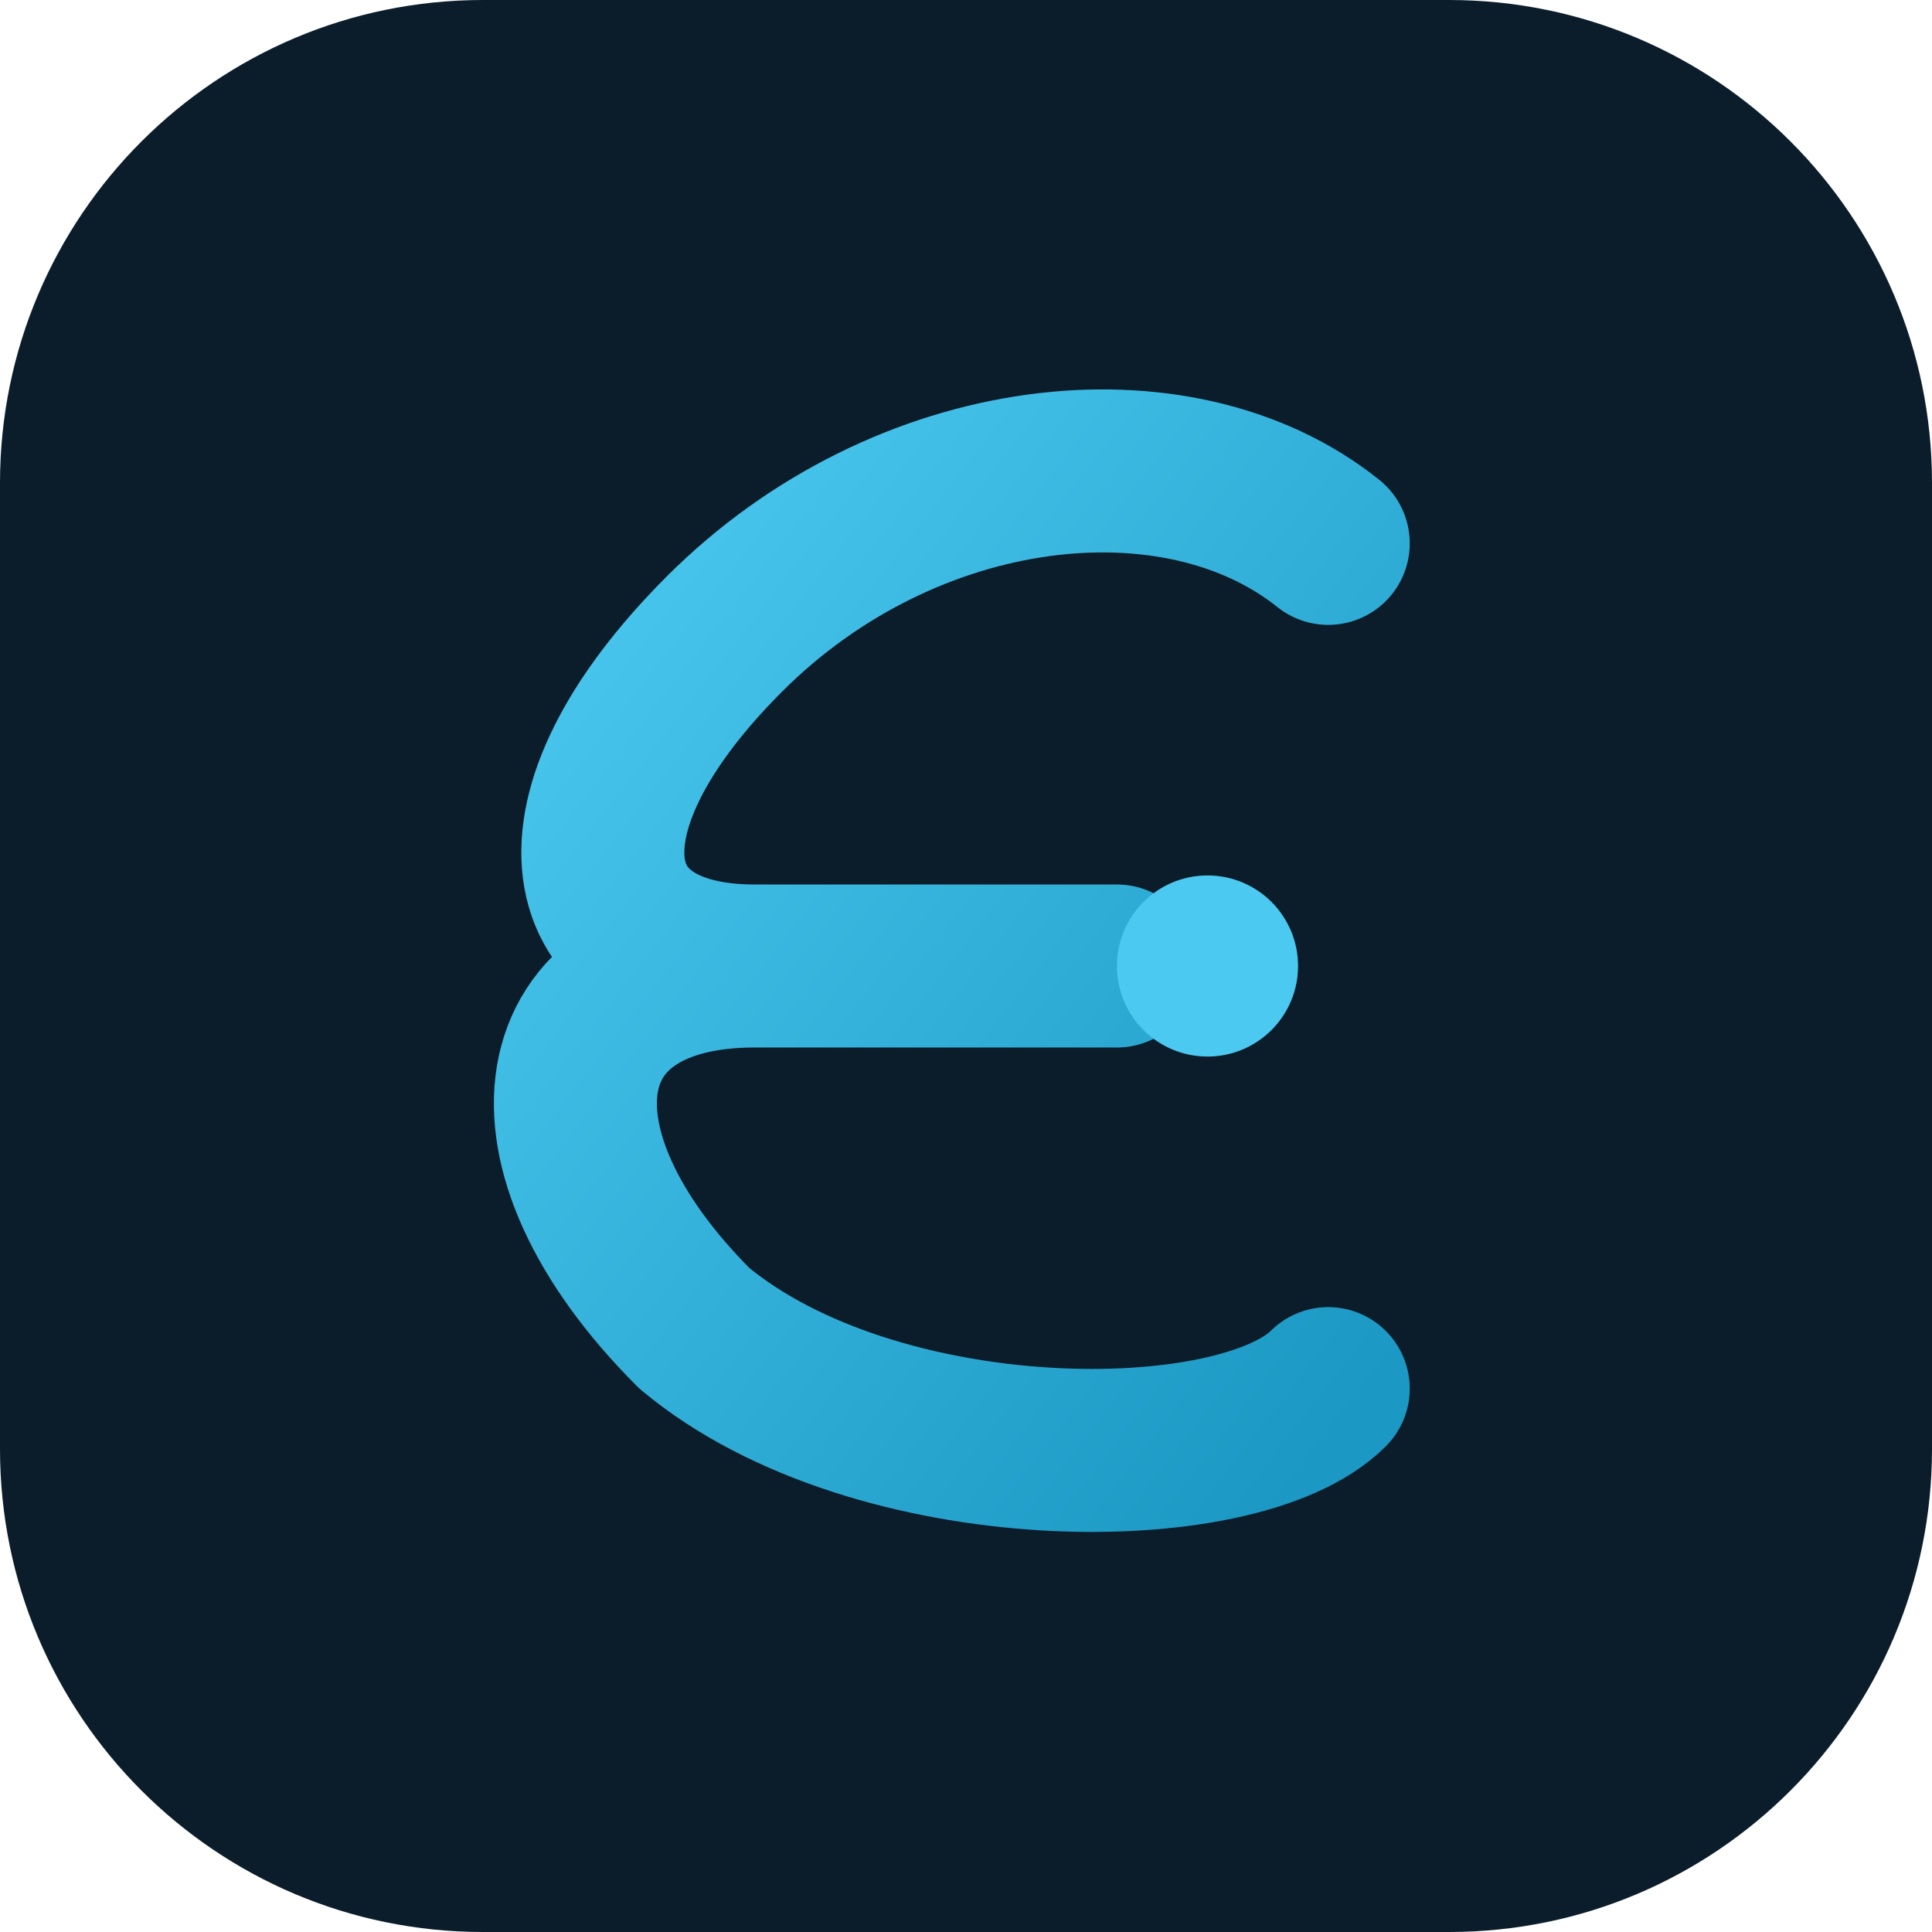
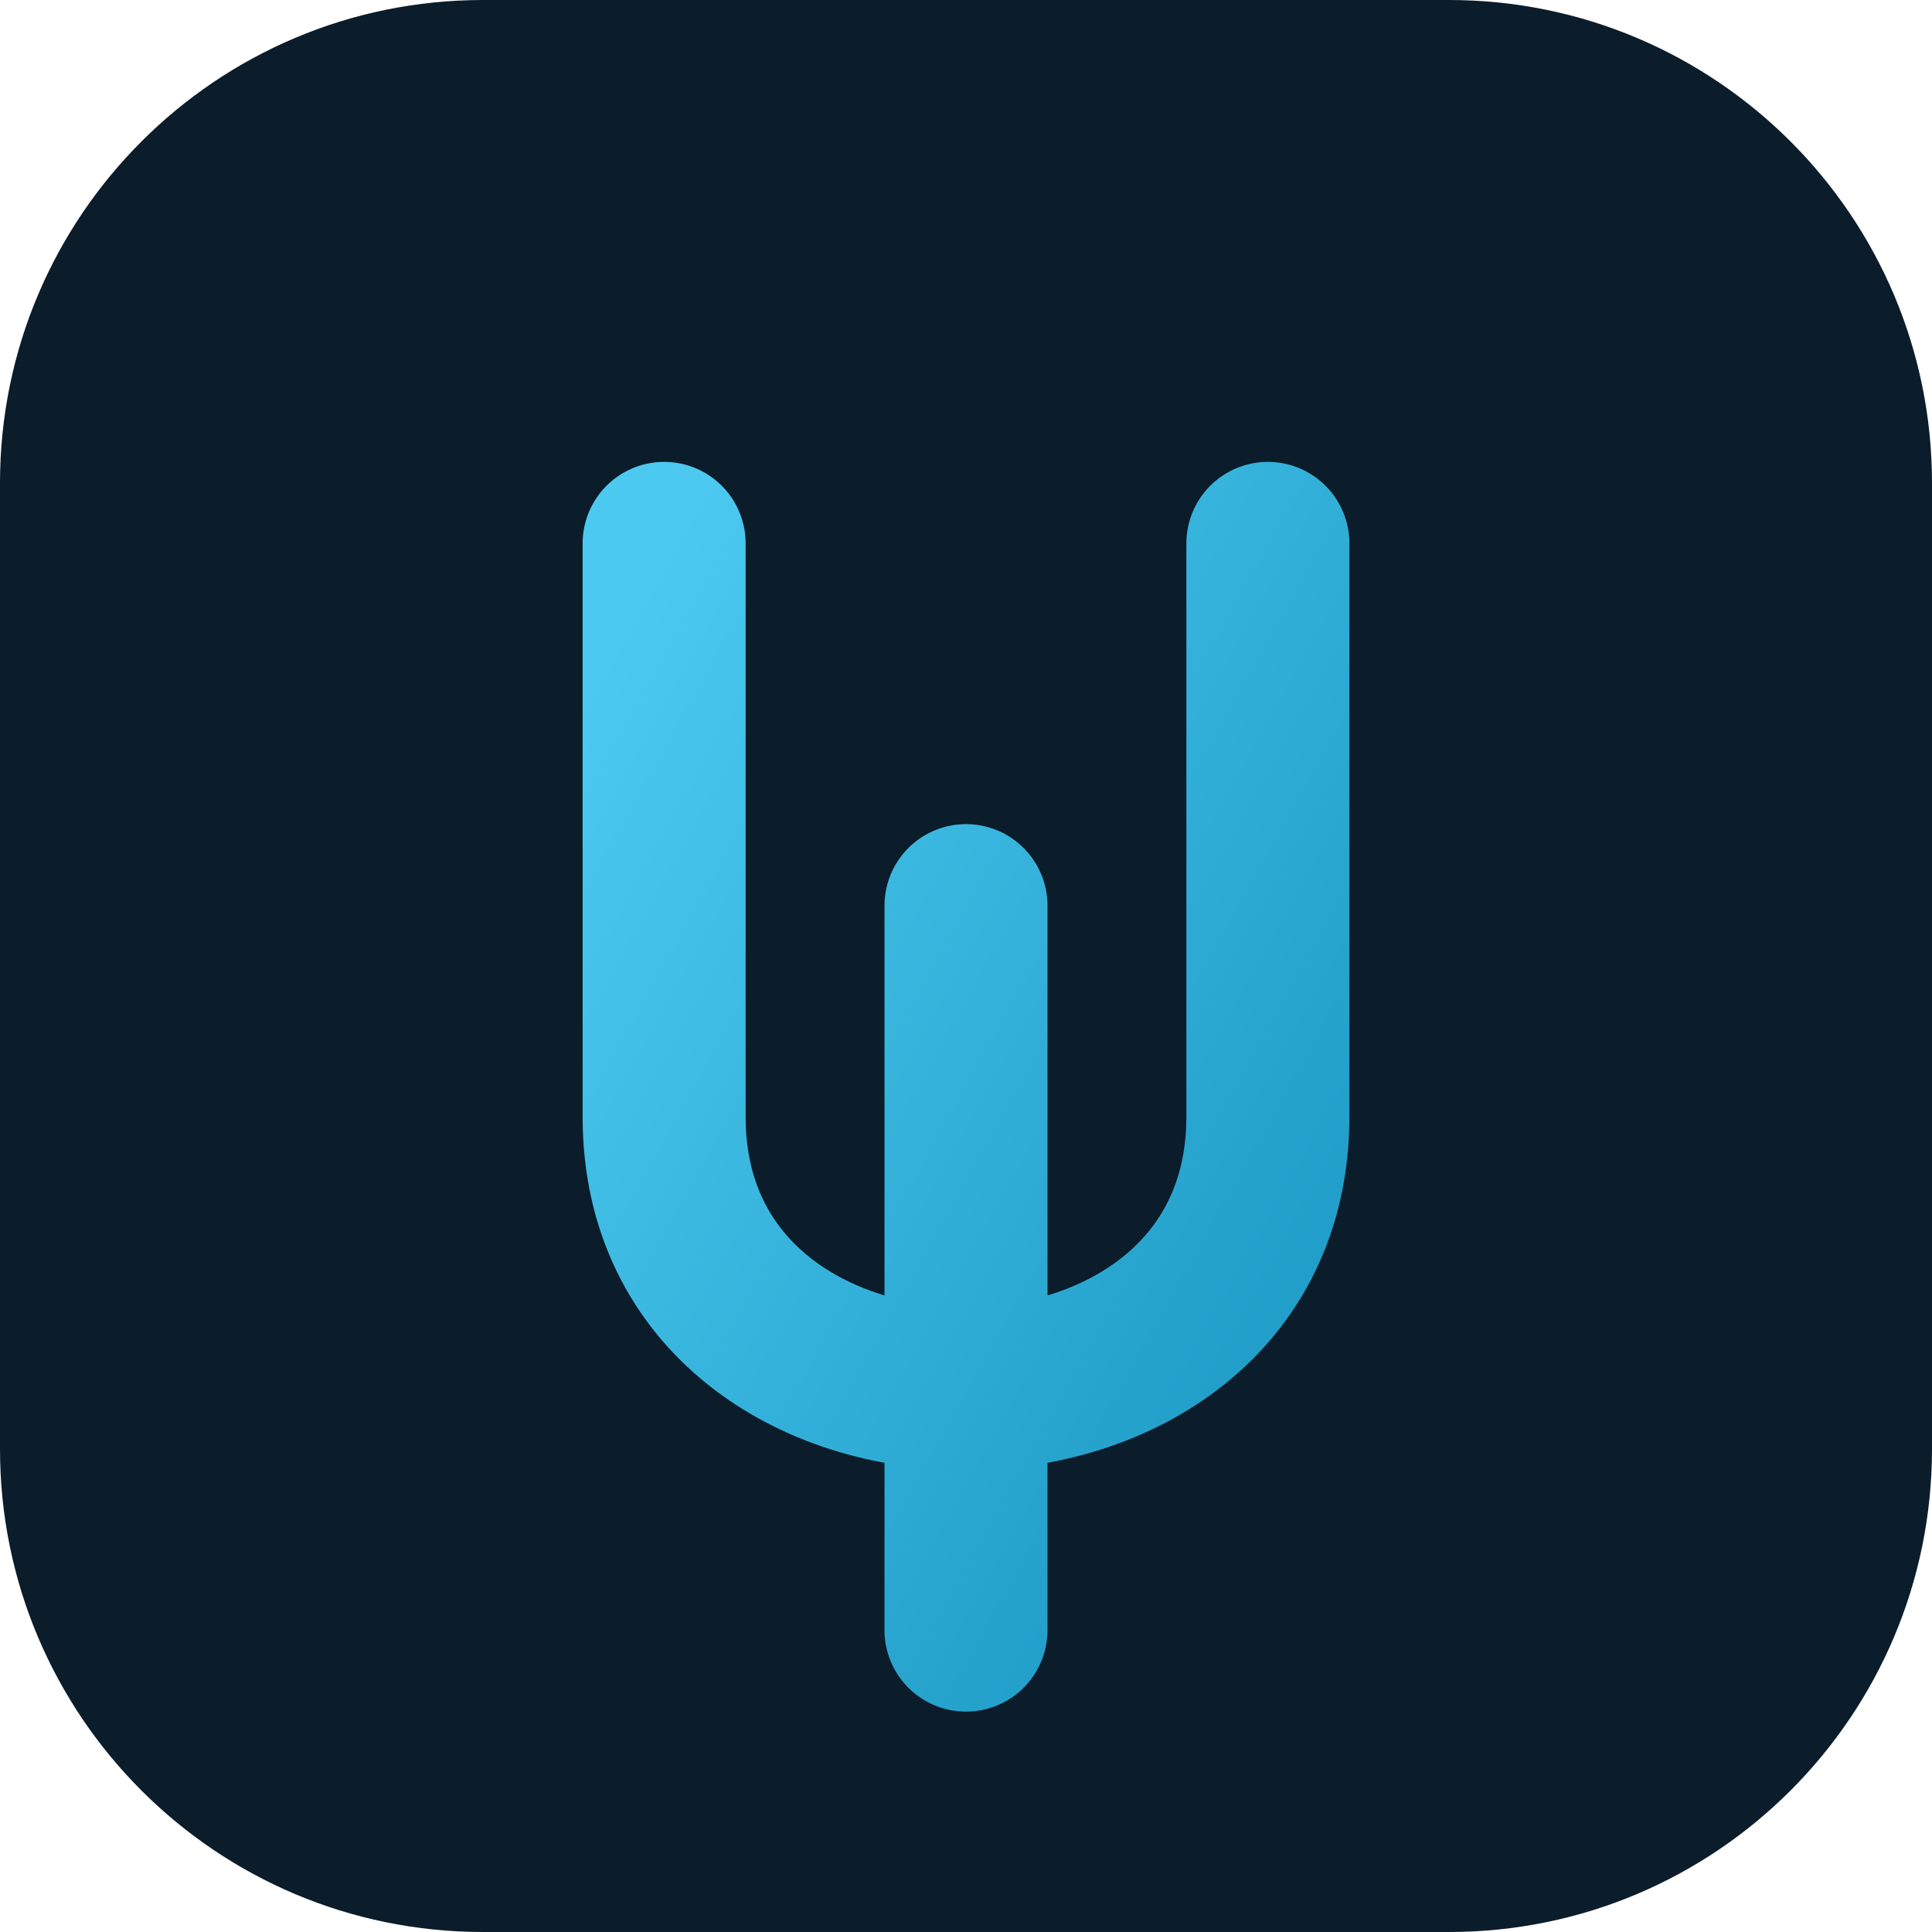
<svg xmlns="http://www.w3.org/2000/svg" viewBox="0 0 32 32" fill="none">
  <defs>
    <linearGradient id="epsFav" x1="0%" y1="0%" x2="100%" y2="100%">
      <stop offset="0%" stop-color="#4CC9F0" />
      <stop offset="100%" stop-color="#1b98c3" />
    </linearGradient>
  </defs>
  <rect width="32" height="32" rx="8" fill="#0B1C2A" />
-   <path d="M 22 9 C 19.5 7 15 7.5 12 10.5 C 9 13.5 9.5 16 12.5 16 C 15 16 18.5 16 18.5 16 M 12.5 16 C 9 16 8.5 19 11.5 22 C 14.5 24.5 20.5 24.5 22 23" stroke="url(#epsFav)" stroke-width="2.7" stroke-linecap="round" stroke-linejoin="round" />
-   <circle cx="20" cy="16" r="1.5" fill="#4CC9F0" />
+   <path d="M 11 9 C 11 13 11 17.5 11 18.5 C 11 21.5 13.5 23 16 23 C 18.5 23 21 21.5 21 18.5 C 21 17.5 21 13 21 9 M 16 15 L 16 27" stroke="url(#epsFav)" stroke-width="2.7" stroke-linecap="round" stroke-linejoin="round" />
</svg>
